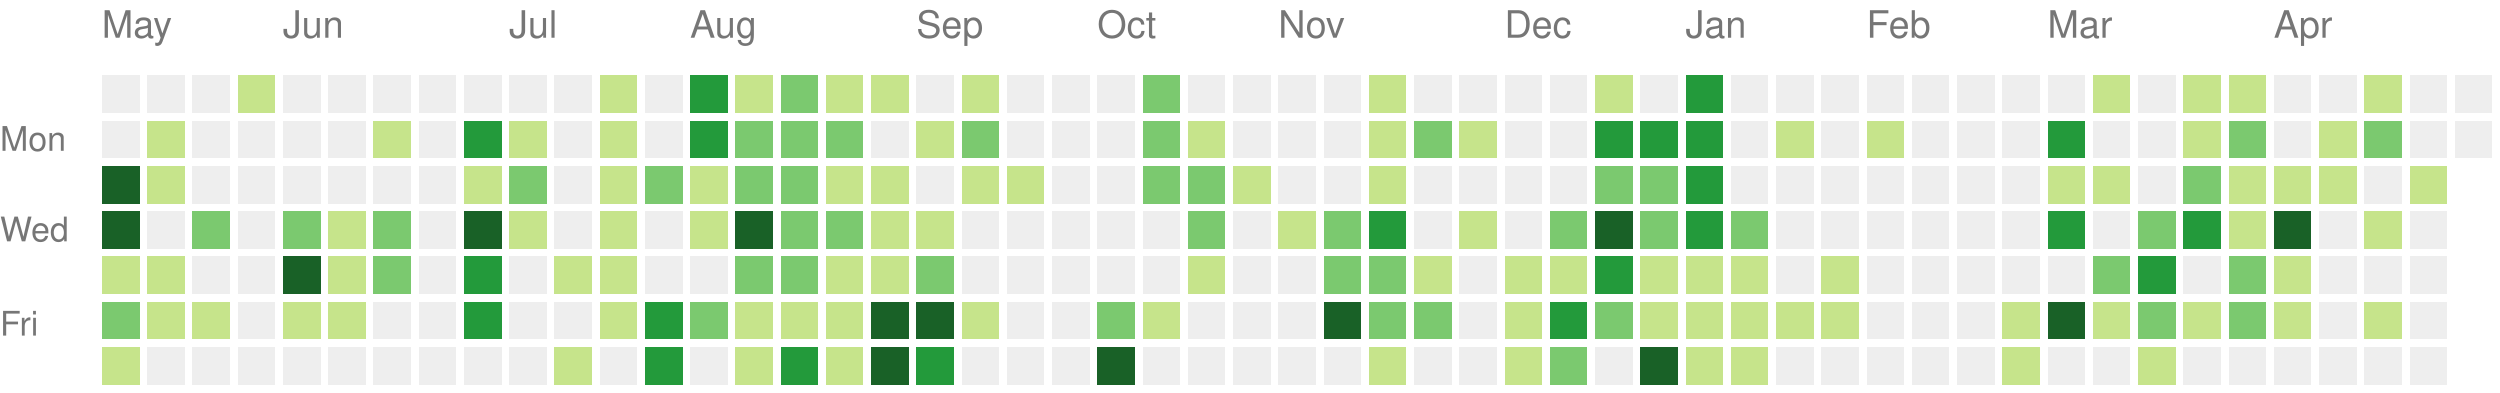
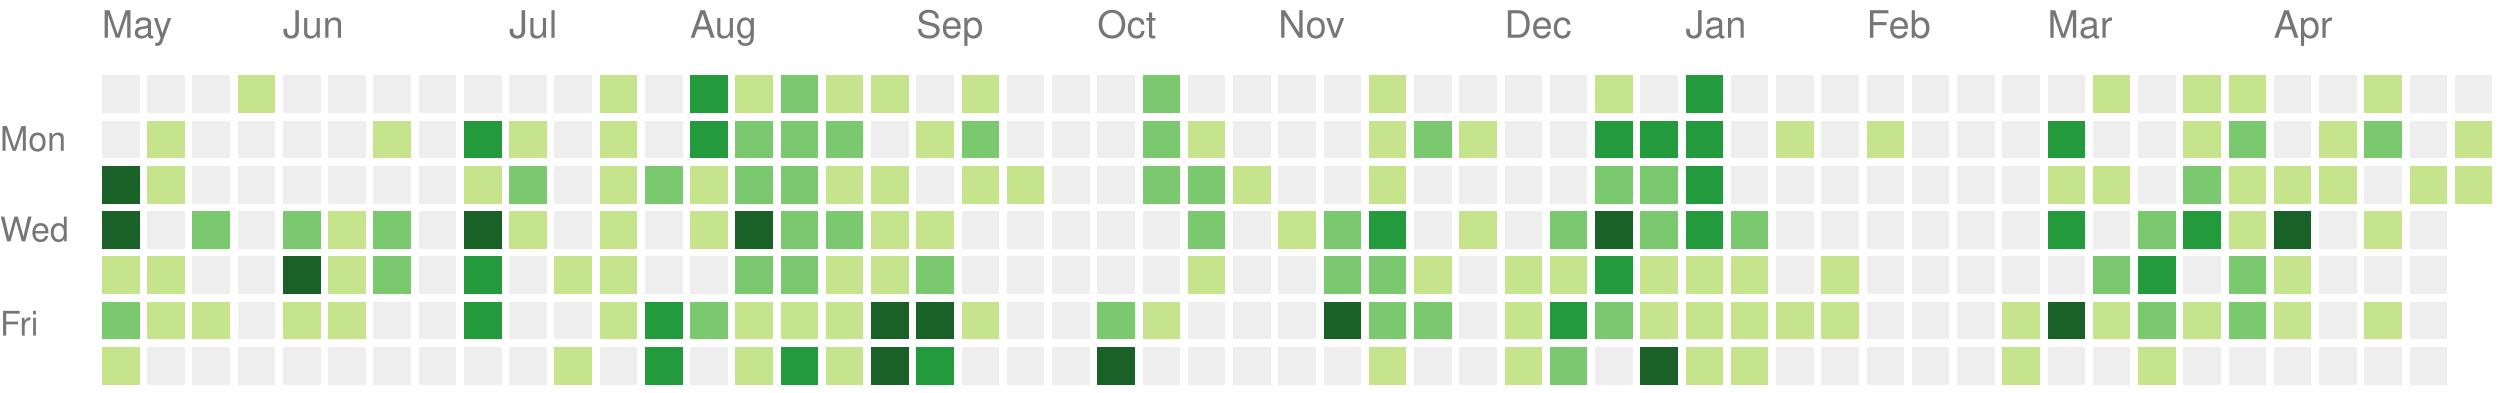
<svg xmlns="http://www.w3.org/2000/svg" version="1.1" width="663" height="104">
  <rect style="fill:#eeeeee;shape-rendering:crispedges;" data-score="0" data-date="2025-05-04" x="27" y="20" width="10" height="10" />
  <rect style="fill:#eeeeee;shape-rendering:crispedges;" data-score="0" data-date="2025-05-11" x="39" y="20" width="10" height="10" />
  <rect style="fill:#eeeeee;shape-rendering:crispedges;" data-score="0" data-date="2025-05-18" x="51" y="20" width="10" height="10" />
  <rect style="fill:#c6e48b;shape-rendering:crispedges;" data-score="1" data-date="2025-05-25" x="63" y="20" width="10" height="10" />
  <rect style="fill:#eeeeee;shape-rendering:crispedges;" data-score="0" data-date="2025-06-01" x="75" y="20" width="10" height="10" />
  <rect style="fill:#eeeeee;shape-rendering:crispedges;" data-score="0" data-date="2025-06-08" x="87" y="20" width="10" height="10" />
  <rect style="fill:#eeeeee;shape-rendering:crispedges;" data-score="0" data-date="2025-06-15" x="99" y="20" width="10" height="10" />
  <rect style="fill:#eeeeee;shape-rendering:crispedges;" data-score="0" data-date="2025-06-22" x="111" y="20" width="10" height="10" />
  <rect style="fill:#eeeeee;shape-rendering:crispedges;" data-score="0" data-date="2025-06-29" x="123" y="20" width="10" height="10" />
  <rect style="fill:#eeeeee;shape-rendering:crispedges;" data-score="0" data-date="2025-07-06" x="135" y="20" width="10" height="10" />
  <rect style="fill:#eeeeee;shape-rendering:crispedges;" data-score="0" data-date="2025-07-13" x="147" y="20" width="10" height="10" />
  <rect style="fill:#c6e48b;shape-rendering:crispedges;" data-score="1" data-date="2025-07-20" x="159" y="20" width="10" height="10" />
  <rect style="fill:#eeeeee;shape-rendering:crispedges;" data-score="0" data-date="2025-07-27" x="171" y="20" width="10" height="10" />
  <rect style="fill:#239a3b;shape-rendering:crispedges;" data-score="3" data-date="2025-08-03" x="183" y="20" width="10" height="10" />
  <rect style="fill:#c6e48b;shape-rendering:crispedges;" data-score="1" data-date="2025-08-10" x="195" y="20" width="10" height="10" />
  <rect style="fill:#7bc96f;shape-rendering:crispedges;" data-score="2" data-date="2025-08-17" x="207" y="20" width="10" height="10" />
  <rect style="fill:#c6e48b;shape-rendering:crispedges;" data-score="1" data-date="2025-08-24" x="219" y="20" width="10" height="10" />
  <rect style="fill:#c6e48b;shape-rendering:crispedges;" data-score="1" data-date="2025-08-31" x="231" y="20" width="10" height="10" />
  <rect style="fill:#eeeeee;shape-rendering:crispedges;" data-score="0" data-date="2025-09-07" x="243" y="20" width="10" height="10" />
  <rect style="fill:#c6e48b;shape-rendering:crispedges;" data-score="1" data-date="2025-09-14" x="255" y="20" width="10" height="10" />
  <rect style="fill:#eeeeee;shape-rendering:crispedges;" data-score="0" data-date="2025-09-21" x="267" y="20" width="10" height="10" />
  <rect style="fill:#eeeeee;shape-rendering:crispedges;" data-score="0" data-date="2025-09-28" x="279" y="20" width="10" height="10" />
  <rect style="fill:#eeeeee;shape-rendering:crispedges;" data-score="0" data-date="2025-10-05" x="291" y="20" width="10" height="10" />
  <rect style="fill:#7bc96f;shape-rendering:crispedges;" data-score="2" data-date="2025-10-12" x="303" y="20" width="10" height="10" />
  <rect style="fill:#eeeeee;shape-rendering:crispedges;" data-score="0" data-date="2025-10-19" x="315" y="20" width="10" height="10" />
  <rect style="fill:#eeeeee;shape-rendering:crispedges;" data-score="0" data-date="2025-10-26" x="327" y="20" width="10" height="10" />
  <rect style="fill:#eeeeee;shape-rendering:crispedges;" data-score="0" data-date="2025-11-02" x="339" y="20" width="10" height="10" />
  <rect style="fill:#eeeeee;shape-rendering:crispedges;" data-score="0" data-date="2025-11-09" x="351" y="20" width="10" height="10" />
  <rect style="fill:#c6e48b;shape-rendering:crispedges;" data-score="1" data-date="2025-11-16" x="363" y="20" width="10" height="10" />
  <rect style="fill:#eeeeee;shape-rendering:crispedges;" data-score="0" data-date="2025-11-23" x="375" y="20" width="10" height="10" />
  <rect style="fill:#eeeeee;shape-rendering:crispedges;" data-score="0" data-date="2025-11-30" x="387" y="20" width="10" height="10" />
  <rect style="fill:#eeeeee;shape-rendering:crispedges;" data-score="0" data-date="2025-12-07" x="399" y="20" width="10" height="10" />
  <rect style="fill:#eeeeee;shape-rendering:crispedges;" data-score="0" data-date="2025-12-14" x="411" y="20" width="10" height="10" />
  <rect style="fill:#c6e48b;shape-rendering:crispedges;" data-score="1" data-date="2025-12-21" x="423" y="20" width="10" height="10" />
  <rect style="fill:#eeeeee;shape-rendering:crispedges;" data-score="0" data-date="2025-12-28" x="435" y="20" width="10" height="10" />
  <rect style="fill:#239a3b;shape-rendering:crispedges;" data-score="3" data-date="2026-01-04" x="447" y="20" width="10" height="10" />
  <rect style="fill:#eeeeee;shape-rendering:crispedges;" data-score="0" data-date="2026-01-11" x="459" y="20" width="10" height="10" />
  <rect style="fill:#eeeeee;shape-rendering:crispedges;" data-score="0" data-date="2026-01-18" x="471" y="20" width="10" height="10" />
  <rect style="fill:#eeeeee;shape-rendering:crispedges;" data-score="0" data-date="2026-01-25" x="483" y="20" width="10" height="10" />
  <rect style="fill:#eeeeee;shape-rendering:crispedges;" data-score="0" data-date="2026-02-01" x="495" y="20" width="10" height="10" />
  <rect style="fill:#eeeeee;shape-rendering:crispedges;" data-score="0" data-date="2026-02-08" x="507" y="20" width="10" height="10" />
  <rect style="fill:#eeeeee;shape-rendering:crispedges;" data-score="0" data-date="2026-02-15" x="519" y="20" width="10" height="10" />
  <rect style="fill:#eeeeee;shape-rendering:crispedges;" data-score="0" data-date="2026-02-22" x="531" y="20" width="10" height="10" />
  <rect style="fill:#eeeeee;shape-rendering:crispedges;" data-score="0" data-date="2026-03-01" x="543" y="20" width="10" height="10" />
  <rect style="fill:#c6e48b;shape-rendering:crispedges;" data-score="1" data-date="2026-03-08" x="555" y="20" width="10" height="10" />
  <rect style="fill:#eeeeee;shape-rendering:crispedges;" data-score="0" data-date="2026-03-15" x="567" y="20" width="10" height="10" />
  <rect style="fill:#c6e48b;shape-rendering:crispedges;" data-score="1" data-date="2026-03-22" x="579" y="20" width="10" height="10" />
  <rect style="fill:#c6e48b;shape-rendering:crispedges;" data-score="1" data-date="2026-03-29" x="591" y="20" width="10" height="10" />
  <rect style="fill:#eeeeee;shape-rendering:crispedges;" data-score="0" data-date="2026-04-05" x="603" y="20" width="10" height="10" />
  <rect style="fill:#eeeeee;shape-rendering:crispedges;" data-score="0" data-date="2026-04-12" x="615" y="20" width="10" height="10" />
  <rect style="fill:#c6e48b;shape-rendering:crispedges;" data-score="1" data-date="2026-04-19" x="627" y="20" width="10" height="10" />
  <rect style="fill:#eeeeee;shape-rendering:crispedges;" data-score="0" data-date="2026-04-26" x="639" y="20" width="10" height="10" />
  <rect style="fill:#eeeeee;shape-rendering:crispedges;" data-score="0" data-date="2026-05-03" x="651" y="20" width="10" height="10" />
  <rect style="fill:#eeeeee;shape-rendering:crispedges;" data-score="0" data-date="2025-05-05" x="27" y="32" width="10" height="10" />
  <rect style="fill:#c6e48b;shape-rendering:crispedges;" data-score="1" data-date="2025-05-12" x="39" y="32" width="10" height="10" />
  <rect style="fill:#eeeeee;shape-rendering:crispedges;" data-score="0" data-date="2025-05-19" x="51" y="32" width="10" height="10" />
  <rect style="fill:#eeeeee;shape-rendering:crispedges;" data-score="0" data-date="2025-05-26" x="63" y="32" width="10" height="10" />
  <rect style="fill:#eeeeee;shape-rendering:crispedges;" data-score="0" data-date="2025-06-02" x="75" y="32" width="10" height="10" />
  <rect style="fill:#eeeeee;shape-rendering:crispedges;" data-score="0" data-date="2025-06-09" x="87" y="32" width="10" height="10" />
  <rect style="fill:#c6e48b;shape-rendering:crispedges;" data-score="1" data-date="2025-06-16" x="99" y="32" width="10" height="10" />
  <rect style="fill:#eeeeee;shape-rendering:crispedges;" data-score="0" data-date="2025-06-23" x="111" y="32" width="10" height="10" />
  <rect style="fill:#239a3b;shape-rendering:crispedges;" data-score="3" data-date="2025-06-30" x="123" y="32" width="10" height="10" />
  <rect style="fill:#c6e48b;shape-rendering:crispedges;" data-score="1" data-date="2025-07-07" x="135" y="32" width="10" height="10" />
  <rect style="fill:#eeeeee;shape-rendering:crispedges;" data-score="0" data-date="2025-07-14" x="147" y="32" width="10" height="10" />
  <rect style="fill:#c6e48b;shape-rendering:crispedges;" data-score="1" data-date="2025-07-21" x="159" y="32" width="10" height="10" />
  <rect style="fill:#eeeeee;shape-rendering:crispedges;" data-score="0" data-date="2025-07-28" x="171" y="32" width="10" height="10" />
  <rect style="fill:#239a3b;shape-rendering:crispedges;" data-score="3" data-date="2025-08-04" x="183" y="32" width="10" height="10" />
  <rect style="fill:#7bc96f;shape-rendering:crispedges;" data-score="2" data-date="2025-08-11" x="195" y="32" width="10" height="10" />
  <rect style="fill:#7bc96f;shape-rendering:crispedges;" data-score="2" data-date="2025-08-18" x="207" y="32" width="10" height="10" />
  <rect style="fill:#7bc96f;shape-rendering:crispedges;" data-score="2" data-date="2025-08-25" x="219" y="32" width="10" height="10" />
  <rect style="fill:#eeeeee;shape-rendering:crispedges;" data-score="0" data-date="2025-09-01" x="231" y="32" width="10" height="10" />
  <rect style="fill:#c6e48b;shape-rendering:crispedges;" data-score="1" data-date="2025-09-08" x="243" y="32" width="10" height="10" />
  <rect style="fill:#7bc96f;shape-rendering:crispedges;" data-score="2" data-date="2025-09-15" x="255" y="32" width="10" height="10" />
  <rect style="fill:#eeeeee;shape-rendering:crispedges;" data-score="0" data-date="2025-09-22" x="267" y="32" width="10" height="10" />
  <rect style="fill:#eeeeee;shape-rendering:crispedges;" data-score="0" data-date="2025-09-29" x="279" y="32" width="10" height="10" />
  <rect style="fill:#eeeeee;shape-rendering:crispedges;" data-score="0" data-date="2025-10-06" x="291" y="32" width="10" height="10" />
  <rect style="fill:#7bc96f;shape-rendering:crispedges;" data-score="2" data-date="2025-10-13" x="303" y="32" width="10" height="10" />
  <rect style="fill:#c6e48b;shape-rendering:crispedges;" data-score="1" data-date="2025-10-20" x="315" y="32" width="10" height="10" />
  <rect style="fill:#eeeeee;shape-rendering:crispedges;" data-score="0" data-date="2025-10-27" x="327" y="32" width="10" height="10" />
  <rect style="fill:#eeeeee;shape-rendering:crispedges;" data-score="0" data-date="2025-11-03" x="339" y="32" width="10" height="10" />
  <rect style="fill:#eeeeee;shape-rendering:crispedges;" data-score="0" data-date="2025-11-10" x="351" y="32" width="10" height="10" />
  <rect style="fill:#c6e48b;shape-rendering:crispedges;" data-score="1" data-date="2025-11-17" x="363" y="32" width="10" height="10" />
  <rect style="fill:#7bc96f;shape-rendering:crispedges;" data-score="2" data-date="2025-11-24" x="375" y="32" width="10" height="10" />
  <rect style="fill:#c6e48b;shape-rendering:crispedges;" data-score="1" data-date="2025-12-01" x="387" y="32" width="10" height="10" />
  <rect style="fill:#eeeeee;shape-rendering:crispedges;" data-score="0" data-date="2025-12-08" x="399" y="32" width="10" height="10" />
  <rect style="fill:#eeeeee;shape-rendering:crispedges;" data-score="0" data-date="2025-12-15" x="411" y="32" width="10" height="10" />
  <rect style="fill:#239a3b;shape-rendering:crispedges;" data-score="3" data-date="2025-12-22" x="423" y="32" width="10" height="10" />
  <rect style="fill:#239a3b;shape-rendering:crispedges;" data-score="3" data-date="2025-12-29" x="435" y="32" width="10" height="10" />
  <rect style="fill:#239a3b;shape-rendering:crispedges;" data-score="3" data-date="2026-01-05" x="447" y="32" width="10" height="10" />
  <rect style="fill:#eeeeee;shape-rendering:crispedges;" data-score="0" data-date="2026-01-12" x="459" y="32" width="10" height="10" />
  <rect style="fill:#c6e48b;shape-rendering:crispedges;" data-score="1" data-date="2026-01-19" x="471" y="32" width="10" height="10" />
  <rect style="fill:#eeeeee;shape-rendering:crispedges;" data-score="0" data-date="2026-01-26" x="483" y="32" width="10" height="10" />
  <rect style="fill:#c6e48b;shape-rendering:crispedges;" data-score="1" data-date="2026-02-02" x="495" y="32" width="10" height="10" />
  <rect style="fill:#eeeeee;shape-rendering:crispedges;" data-score="0" data-date="2026-02-09" x="507" y="32" width="10" height="10" />
  <rect style="fill:#eeeeee;shape-rendering:crispedges;" data-score="0" data-date="2026-02-16" x="519" y="32" width="10" height="10" />
  <rect style="fill:#eeeeee;shape-rendering:crispedges;" data-score="0" data-date="2026-02-23" x="531" y="32" width="10" height="10" />
  <rect style="fill:#239a3b;shape-rendering:crispedges;" data-score="3" data-date="2026-03-02" x="543" y="32" width="10" height="10" />
  <rect style="fill:#eeeeee;shape-rendering:crispedges;" data-score="0" data-date="2026-03-09" x="555" y="32" width="10" height="10" />
  <rect style="fill:#eeeeee;shape-rendering:crispedges;" data-score="0" data-date="2026-03-16" x="567" y="32" width="10" height="10" />
  <rect style="fill:#c6e48b;shape-rendering:crispedges;" data-score="1" data-date="2026-03-23" x="579" y="32" width="10" height="10" />
  <rect style="fill:#7bc96f;shape-rendering:crispedges;" data-score="2" data-date="2026-03-30" x="591" y="32" width="10" height="10" />
  <rect style="fill:#eeeeee;shape-rendering:crispedges;" data-score="0" data-date="2026-04-06" x="603" y="32" width="10" height="10" />
  <rect style="fill:#c6e48b;shape-rendering:crispedges;" data-score="1" data-date="2026-04-13" x="615" y="32" width="10" height="10" />
  <rect style="fill:#7bc96f;shape-rendering:crispedges;" data-score="2" data-date="2026-04-20" x="627" y="32" width="10" height="10" />
  <rect style="fill:#eeeeee;shape-rendering:crispedges;" data-score="0" data-date="2026-04-27" x="639" y="32" width="10" height="10" />
-   <rect style="fill:#eeeeee;shape-rendering:crispedges;" data-score="0" data-date="2026-05-04" x="651" y="32" width="10" height="10" />
+   <rect style="fill:#c6e48b;shape-rendering:crispedges;" data-score="1" data-date="2026-05-04" x="651" y="32" width="10" height="10" />
  <rect style="fill:#196127;shape-rendering:crispedges;" data-score="4" data-date="2025-05-06" x="27" y="44" width="10" height="10" />
  <rect style="fill:#c6e48b;shape-rendering:crispedges;" data-score="1" data-date="2025-05-13" x="39" y="44" width="10" height="10" />
  <rect style="fill:#eeeeee;shape-rendering:crispedges;" data-score="0" data-date="2025-05-20" x="51" y="44" width="10" height="10" />
  <rect style="fill:#eeeeee;shape-rendering:crispedges;" data-score="0" data-date="2025-05-27" x="63" y="44" width="10" height="10" />
  <rect style="fill:#eeeeee;shape-rendering:crispedges;" data-score="0" data-date="2025-06-03" x="75" y="44" width="10" height="10" />
  <rect style="fill:#eeeeee;shape-rendering:crispedges;" data-score="0" data-date="2025-06-10" x="87" y="44" width="10" height="10" />
  <rect style="fill:#eeeeee;shape-rendering:crispedges;" data-score="0" data-date="2025-06-17" x="99" y="44" width="10" height="10" />
  <rect style="fill:#eeeeee;shape-rendering:crispedges;" data-score="0" data-date="2025-06-24" x="111" y="44" width="10" height="10" />
  <rect style="fill:#c6e48b;shape-rendering:crispedges;" data-score="1" data-date="2025-07-01" x="123" y="44" width="10" height="10" />
  <rect style="fill:#7bc96f;shape-rendering:crispedges;" data-score="2" data-date="2025-07-08" x="135" y="44" width="10" height="10" />
  <rect style="fill:#eeeeee;shape-rendering:crispedges;" data-score="0" data-date="2025-07-15" x="147" y="44" width="10" height="10" />
  <rect style="fill:#c6e48b;shape-rendering:crispedges;" data-score="1" data-date="2025-07-22" x="159" y="44" width="10" height="10" />
  <rect style="fill:#7bc96f;shape-rendering:crispedges;" data-score="2" data-date="2025-07-29" x="171" y="44" width="10" height="10" />
  <rect style="fill:#c6e48b;shape-rendering:crispedges;" data-score="1" data-date="2025-08-05" x="183" y="44" width="10" height="10" />
  <rect style="fill:#7bc96f;shape-rendering:crispedges;" data-score="2" data-date="2025-08-12" x="195" y="44" width="10" height="10" />
  <rect style="fill:#7bc96f;shape-rendering:crispedges;" data-score="2" data-date="2025-08-19" x="207" y="44" width="10" height="10" />
  <rect style="fill:#c6e48b;shape-rendering:crispedges;" data-score="1" data-date="2025-08-26" x="219" y="44" width="10" height="10" />
  <rect style="fill:#c6e48b;shape-rendering:crispedges;" data-score="1" data-date="2025-09-02" x="231" y="44" width="10" height="10" />
  <rect style="fill:#eeeeee;shape-rendering:crispedges;" data-score="0" data-date="2025-09-09" x="243" y="44" width="10" height="10" />
  <rect style="fill:#c6e48b;shape-rendering:crispedges;" data-score="1" data-date="2025-09-16" x="255" y="44" width="10" height="10" />
  <rect style="fill:#c6e48b;shape-rendering:crispedges;" data-score="1" data-date="2025-09-23" x="267" y="44" width="10" height="10" />
  <rect style="fill:#eeeeee;shape-rendering:crispedges;" data-score="0" data-date="2025-09-30" x="279" y="44" width="10" height="10" />
  <rect style="fill:#eeeeee;shape-rendering:crispedges;" data-score="0" data-date="2025-10-07" x="291" y="44" width="10" height="10" />
  <rect style="fill:#7bc96f;shape-rendering:crispedges;" data-score="2" data-date="2025-10-14" x="303" y="44" width="10" height="10" />
  <rect style="fill:#7bc96f;shape-rendering:crispedges;" data-score="2" data-date="2025-10-21" x="315" y="44" width="10" height="10" />
  <rect style="fill:#c6e48b;shape-rendering:crispedges;" data-score="1" data-date="2025-10-28" x="327" y="44" width="10" height="10" />
  <rect style="fill:#eeeeee;shape-rendering:crispedges;" data-score="0" data-date="2025-11-04" x="339" y="44" width="10" height="10" />
  <rect style="fill:#eeeeee;shape-rendering:crispedges;" data-score="0" data-date="2025-11-11" x="351" y="44" width="10" height="10" />
  <rect style="fill:#c6e48b;shape-rendering:crispedges;" data-score="1" data-date="2025-11-18" x="363" y="44" width="10" height="10" />
  <rect style="fill:#eeeeee;shape-rendering:crispedges;" data-score="0" data-date="2025-11-25" x="375" y="44" width="10" height="10" />
  <rect style="fill:#eeeeee;shape-rendering:crispedges;" data-score="0" data-date="2025-12-02" x="387" y="44" width="10" height="10" />
  <rect style="fill:#eeeeee;shape-rendering:crispedges;" data-score="0" data-date="2025-12-09" x="399" y="44" width="10" height="10" />
  <rect style="fill:#eeeeee;shape-rendering:crispedges;" data-score="0" data-date="2025-12-16" x="411" y="44" width="10" height="10" />
  <rect style="fill:#7bc96f;shape-rendering:crispedges;" data-score="2" data-date="2025-12-23" x="423" y="44" width="10" height="10" />
  <rect style="fill:#7bc96f;shape-rendering:crispedges;" data-score="2" data-date="2025-12-30" x="435" y="44" width="10" height="10" />
  <rect style="fill:#239a3b;shape-rendering:crispedges;" data-score="3" data-date="2026-01-06" x="447" y="44" width="10" height="10" />
  <rect style="fill:#eeeeee;shape-rendering:crispedges;" data-score="0" data-date="2026-01-13" x="459" y="44" width="10" height="10" />
  <rect style="fill:#eeeeee;shape-rendering:crispedges;" data-score="0" data-date="2026-01-20" x="471" y="44" width="10" height="10" />
  <rect style="fill:#eeeeee;shape-rendering:crispedges;" data-score="0" data-date="2026-01-27" x="483" y="44" width="10" height="10" />
  <rect style="fill:#eeeeee;shape-rendering:crispedges;" data-score="0" data-date="2026-02-03" x="495" y="44" width="10" height="10" />
  <rect style="fill:#eeeeee;shape-rendering:crispedges;" data-score="0" data-date="2026-02-10" x="507" y="44" width="10" height="10" />
  <rect style="fill:#eeeeee;shape-rendering:crispedges;" data-score="0" data-date="2026-02-17" x="519" y="44" width="10" height="10" />
  <rect style="fill:#eeeeee;shape-rendering:crispedges;" data-score="0" data-date="2026-02-24" x="531" y="44" width="10" height="10" />
  <rect style="fill:#c6e48b;shape-rendering:crispedges;" data-score="1" data-date="2026-03-03" x="543" y="44" width="10" height="10" />
  <rect style="fill:#c6e48b;shape-rendering:crispedges;" data-score="1" data-date="2026-03-10" x="555" y="44" width="10" height="10" />
  <rect style="fill:#eeeeee;shape-rendering:crispedges;" data-score="0" data-date="2026-03-17" x="567" y="44" width="10" height="10" />
  <rect style="fill:#7bc96f;shape-rendering:crispedges;" data-score="2" data-date="2026-03-24" x="579" y="44" width="10" height="10" />
  <rect style="fill:#c6e48b;shape-rendering:crispedges;" data-score="1" data-date="2026-03-31" x="591" y="44" width="10" height="10" />
  <rect style="fill:#c6e48b;shape-rendering:crispedges;" data-score="1" data-date="2026-04-07" x="603" y="44" width="10" height="10" />
  <rect style="fill:#c6e48b;shape-rendering:crispedges;" data-score="1" data-date="2026-04-14" x="615" y="44" width="10" height="10" />
  <rect style="fill:#eeeeee;shape-rendering:crispedges;" data-score="0" data-date="2026-04-21" x="627" y="44" width="10" height="10" />
  <rect style="fill:#c6e48b;shape-rendering:crispedges;" data-score="1" data-date="2026-04-28" x="639" y="44" width="10" height="10" />
+   <rect style="fill:#c6e48b;shape-rendering:crispedges;" data-score="1" data-date="2026-05-05" x="651" y="44" width="10" height="10" />
  <rect style="fill:#196127;shape-rendering:crispedges;" data-score="4" data-date="2025-05-07" x="27" y="56" width="10" height="10" />
  <rect style="fill:#eeeeee;shape-rendering:crispedges;" data-score="0" data-date="2025-05-14" x="39" y="56" width="10" height="10" />
  <rect style="fill:#7bc96f;shape-rendering:crispedges;" data-score="2" data-date="2025-05-21" x="51" y="56" width="10" height="10" />
  <rect style="fill:#eeeeee;shape-rendering:crispedges;" data-score="0" data-date="2025-05-28" x="63" y="56" width="10" height="10" />
  <rect style="fill:#7bc96f;shape-rendering:crispedges;" data-score="2" data-date="2025-06-04" x="75" y="56" width="10" height="10" />
  <rect style="fill:#c6e48b;shape-rendering:crispedges;" data-score="1" data-date="2025-06-11" x="87" y="56" width="10" height="10" />
  <rect style="fill:#7bc96f;shape-rendering:crispedges;" data-score="2" data-date="2025-06-18" x="99" y="56" width="10" height="10" />
  <rect style="fill:#eeeeee;shape-rendering:crispedges;" data-score="0" data-date="2025-06-25" x="111" y="56" width="10" height="10" />
  <rect style="fill:#196127;shape-rendering:crispedges;" data-score="4" data-date="2025-07-02" x="123" y="56" width="10" height="10" />
  <rect style="fill:#c6e48b;shape-rendering:crispedges;" data-score="1" data-date="2025-07-09" x="135" y="56" width="10" height="10" />
  <rect style="fill:#eeeeee;shape-rendering:crispedges;" data-score="0" data-date="2025-07-16" x="147" y="56" width="10" height="10" />
  <rect style="fill:#c6e48b;shape-rendering:crispedges;" data-score="1" data-date="2025-07-23" x="159" y="56" width="10" height="10" />
  <rect style="fill:#eeeeee;shape-rendering:crispedges;" data-score="0" data-date="2025-07-30" x="171" y="56" width="10" height="10" />
  <rect style="fill:#c6e48b;shape-rendering:crispedges;" data-score="1" data-date="2025-08-06" x="183" y="56" width="10" height="10" />
  <rect style="fill:#196127;shape-rendering:crispedges;" data-score="4" data-date="2025-08-13" x="195" y="56" width="10" height="10" />
  <rect style="fill:#7bc96f;shape-rendering:crispedges;" data-score="2" data-date="2025-08-20" x="207" y="56" width="10" height="10" />
  <rect style="fill:#7bc96f;shape-rendering:crispedges;" data-score="2" data-date="2025-08-27" x="219" y="56" width="10" height="10" />
  <rect style="fill:#c6e48b;shape-rendering:crispedges;" data-score="1" data-date="2025-09-03" x="231" y="56" width="10" height="10" />
  <rect style="fill:#c6e48b;shape-rendering:crispedges;" data-score="1" data-date="2025-09-10" x="243" y="56" width="10" height="10" />
  <rect style="fill:#eeeeee;shape-rendering:crispedges;" data-score="0" data-date="2025-09-17" x="255" y="56" width="10" height="10" />
  <rect style="fill:#eeeeee;shape-rendering:crispedges;" data-score="0" data-date="2025-09-24" x="267" y="56" width="10" height="10" />
  <rect style="fill:#eeeeee;shape-rendering:crispedges;" data-score="0" data-date="2025-10-01" x="279" y="56" width="10" height="10" />
  <rect style="fill:#eeeeee;shape-rendering:crispedges;" data-score="0" data-date="2025-10-08" x="291" y="56" width="10" height="10" />
  <rect style="fill:#eeeeee;shape-rendering:crispedges;" data-score="0" data-date="2025-10-15" x="303" y="56" width="10" height="10" />
  <rect style="fill:#7bc96f;shape-rendering:crispedges;" data-score="2" data-date="2025-10-22" x="315" y="56" width="10" height="10" />
  <rect style="fill:#eeeeee;shape-rendering:crispedges;" data-score="0" data-date="2025-10-29" x="327" y="56" width="10" height="10" />
  <rect style="fill:#c6e48b;shape-rendering:crispedges;" data-score="1" data-date="2025-11-05" x="339" y="56" width="10" height="10" />
  <rect style="fill:#7bc96f;shape-rendering:crispedges;" data-score="2" data-date="2025-11-12" x="351" y="56" width="10" height="10" />
  <rect style="fill:#239a3b;shape-rendering:crispedges;" data-score="3" data-date="2025-11-19" x="363" y="56" width="10" height="10" />
  <rect style="fill:#eeeeee;shape-rendering:crispedges;" data-score="0" data-date="2025-11-26" x="375" y="56" width="10" height="10" />
  <rect style="fill:#c6e48b;shape-rendering:crispedges;" data-score="1" data-date="2025-12-03" x="387" y="56" width="10" height="10" />
  <rect style="fill:#eeeeee;shape-rendering:crispedges;" data-score="0" data-date="2025-12-10" x="399" y="56" width="10" height="10" />
  <rect style="fill:#7bc96f;shape-rendering:crispedges;" data-score="2" data-date="2025-12-17" x="411" y="56" width="10" height="10" />
  <rect style="fill:#196127;shape-rendering:crispedges;" data-score="4" data-date="2025-12-24" x="423" y="56" width="10" height="10" />
  <rect style="fill:#7bc96f;shape-rendering:crispedges;" data-score="2" data-date="2025-12-31" x="435" y="56" width="10" height="10" />
  <rect style="fill:#239a3b;shape-rendering:crispedges;" data-score="3" data-date="2026-01-07" x="447" y="56" width="10" height="10" />
  <rect style="fill:#7bc96f;shape-rendering:crispedges;" data-score="2" data-date="2026-01-14" x="459" y="56" width="10" height="10" />
  <rect style="fill:#eeeeee;shape-rendering:crispedges;" data-score="0" data-date="2026-01-21" x="471" y="56" width="10" height="10" />
  <rect style="fill:#eeeeee;shape-rendering:crispedges;" data-score="0" data-date="2026-01-28" x="483" y="56" width="10" height="10" />
  <rect style="fill:#eeeeee;shape-rendering:crispedges;" data-score="0" data-date="2026-02-04" x="495" y="56" width="10" height="10" />
  <rect style="fill:#eeeeee;shape-rendering:crispedges;" data-score="0" data-date="2026-02-11" x="507" y="56" width="10" height="10" />
  <rect style="fill:#eeeeee;shape-rendering:crispedges;" data-score="0" data-date="2026-02-18" x="519" y="56" width="10" height="10" />
  <rect style="fill:#eeeeee;shape-rendering:crispedges;" data-score="0" data-date="2026-02-25" x="531" y="56" width="10" height="10" />
  <rect style="fill:#239a3b;shape-rendering:crispedges;" data-score="3" data-date="2026-03-04" x="543" y="56" width="10" height="10" />
  <rect style="fill:#eeeeee;shape-rendering:crispedges;" data-score="0" data-date="2026-03-11" x="555" y="56" width="10" height="10" />
  <rect style="fill:#7bc96f;shape-rendering:crispedges;" data-score="2" data-date="2026-03-18" x="567" y="56" width="10" height="10" />
  <rect style="fill:#239a3b;shape-rendering:crispedges;" data-score="3" data-date="2026-03-25" x="579" y="56" width="10" height="10" />
  <rect style="fill:#c6e48b;shape-rendering:crispedges;" data-score="1" data-date="2026-04-01" x="591" y="56" width="10" height="10" />
  <rect style="fill:#196127;shape-rendering:crispedges;" data-score="4" data-date="2026-04-08" x="603" y="56" width="10" height="10" />
  <rect style="fill:#eeeeee;shape-rendering:crispedges;" data-score="0" data-date="2026-04-15" x="615" y="56" width="10" height="10" />
  <rect style="fill:#c6e48b;shape-rendering:crispedges;" data-score="1" data-date="2026-04-22" x="627" y="56" width="10" height="10" />
  <rect style="fill:#eeeeee;shape-rendering:crispedges;" data-score="0" data-date="2026-04-29" x="639" y="56" width="10" height="10" />
  <rect style="fill:#c6e48b;shape-rendering:crispedges;" data-score="1" data-date="2025-05-08" x="27" y="68" width="10" height="10" />
  <rect style="fill:#c6e48b;shape-rendering:crispedges;" data-score="1" data-date="2025-05-15" x="39" y="68" width="10" height="10" />
  <rect style="fill:#eeeeee;shape-rendering:crispedges;" data-score="0" data-date="2025-05-22" x="51" y="68" width="10" height="10" />
  <rect style="fill:#eeeeee;shape-rendering:crispedges;" data-score="0" data-date="2025-05-29" x="63" y="68" width="10" height="10" />
  <rect style="fill:#196127;shape-rendering:crispedges;" data-score="4" data-date="2025-06-05" x="75" y="68" width="10" height="10" />
  <rect style="fill:#c6e48b;shape-rendering:crispedges;" data-score="1" data-date="2025-06-12" x="87" y="68" width="10" height="10" />
  <rect style="fill:#7bc96f;shape-rendering:crispedges;" data-score="2" data-date="2025-06-19" x="99" y="68" width="10" height="10" />
  <rect style="fill:#eeeeee;shape-rendering:crispedges;" data-score="0" data-date="2025-06-26" x="111" y="68" width="10" height="10" />
  <rect style="fill:#239a3b;shape-rendering:crispedges;" data-score="3" data-date="2025-07-03" x="123" y="68" width="10" height="10" />
  <rect style="fill:#eeeeee;shape-rendering:crispedges;" data-score="0" data-date="2025-07-10" x="135" y="68" width="10" height="10" />
  <rect style="fill:#c6e48b;shape-rendering:crispedges;" data-score="1" data-date="2025-07-17" x="147" y="68" width="10" height="10" />
  <rect style="fill:#c6e48b;shape-rendering:crispedges;" data-score="1" data-date="2025-07-24" x="159" y="68" width="10" height="10" />
  <rect style="fill:#eeeeee;shape-rendering:crispedges;" data-score="0" data-date="2025-07-31" x="171" y="68" width="10" height="10" />
  <rect style="fill:#eeeeee;shape-rendering:crispedges;" data-score="0" data-date="2025-08-07" x="183" y="68" width="10" height="10" />
  <rect style="fill:#7bc96f;shape-rendering:crispedges;" data-score="2" data-date="2025-08-14" x="195" y="68" width="10" height="10" />
  <rect style="fill:#7bc96f;shape-rendering:crispedges;" data-score="2" data-date="2025-08-21" x="207" y="68" width="10" height="10" />
  <rect style="fill:#c6e48b;shape-rendering:crispedges;" data-score="1" data-date="2025-08-28" x="219" y="68" width="10" height="10" />
  <rect style="fill:#c6e48b;shape-rendering:crispedges;" data-score="1" data-date="2025-09-04" x="231" y="68" width="10" height="10" />
  <rect style="fill:#7bc96f;shape-rendering:crispedges;" data-score="2" data-date="2025-09-11" x="243" y="68" width="10" height="10" />
  <rect style="fill:#eeeeee;shape-rendering:crispedges;" data-score="0" data-date="2025-09-18" x="255" y="68" width="10" height="10" />
  <rect style="fill:#eeeeee;shape-rendering:crispedges;" data-score="0" data-date="2025-09-25" x="267" y="68" width="10" height="10" />
  <rect style="fill:#eeeeee;shape-rendering:crispedges;" data-score="0" data-date="2025-10-02" x="279" y="68" width="10" height="10" />
  <rect style="fill:#eeeeee;shape-rendering:crispedges;" data-score="0" data-date="2025-10-09" x="291" y="68" width="10" height="10" />
  <rect style="fill:#eeeeee;shape-rendering:crispedges;" data-score="0" data-date="2025-10-16" x="303" y="68" width="10" height="10" />
  <rect style="fill:#c6e48b;shape-rendering:crispedges;" data-score="1" data-date="2025-10-23" x="315" y="68" width="10" height="10" />
  <rect style="fill:#eeeeee;shape-rendering:crispedges;" data-score="0" data-date="2025-10-30" x="327" y="68" width="10" height="10" />
  <rect style="fill:#eeeeee;shape-rendering:crispedges;" data-score="0" data-date="2025-11-06" x="339" y="68" width="10" height="10" />
  <rect style="fill:#7bc96f;shape-rendering:crispedges;" data-score="2" data-date="2025-11-13" x="351" y="68" width="10" height="10" />
  <rect style="fill:#7bc96f;shape-rendering:crispedges;" data-score="2" data-date="2025-11-20" x="363" y="68" width="10" height="10" />
  <rect style="fill:#c6e48b;shape-rendering:crispedges;" data-score="1" data-date="2025-11-27" x="375" y="68" width="10" height="10" />
  <rect style="fill:#eeeeee;shape-rendering:crispedges;" data-score="0" data-date="2025-12-04" x="387" y="68" width="10" height="10" />
  <rect style="fill:#c6e48b;shape-rendering:crispedges;" data-score="1" data-date="2025-12-11" x="399" y="68" width="10" height="10" />
  <rect style="fill:#c6e48b;shape-rendering:crispedges;" data-score="1" data-date="2025-12-18" x="411" y="68" width="10" height="10" />
  <rect style="fill:#239a3b;shape-rendering:crispedges;" data-score="3" data-date="2025-12-25" x="423" y="68" width="10" height="10" />
  <rect style="fill:#c6e48b;shape-rendering:crispedges;" data-score="1" data-date="2026-01-01" x="435" y="68" width="10" height="10" />
  <rect style="fill:#c6e48b;shape-rendering:crispedges;" data-score="1" data-date="2026-01-08" x="447" y="68" width="10" height="10" />
  <rect style="fill:#c6e48b;shape-rendering:crispedges;" data-score="1" data-date="2026-01-15" x="459" y="68" width="10" height="10" />
  <rect style="fill:#eeeeee;shape-rendering:crispedges;" data-score="0" data-date="2026-01-22" x="471" y="68" width="10" height="10" />
  <rect style="fill:#c6e48b;shape-rendering:crispedges;" data-score="1" data-date="2026-01-29" x="483" y="68" width="10" height="10" />
  <rect style="fill:#eeeeee;shape-rendering:crispedges;" data-score="0" data-date="2026-02-05" x="495" y="68" width="10" height="10" />
  <rect style="fill:#eeeeee;shape-rendering:crispedges;" data-score="0" data-date="2026-02-12" x="507" y="68" width="10" height="10" />
  <rect style="fill:#eeeeee;shape-rendering:crispedges;" data-score="0" data-date="2026-02-19" x="519" y="68" width="10" height="10" />
  <rect style="fill:#eeeeee;shape-rendering:crispedges;" data-score="0" data-date="2026-02-26" x="531" y="68" width="10" height="10" />
  <rect style="fill:#eeeeee;shape-rendering:crispedges;" data-score="0" data-date="2026-03-05" x="543" y="68" width="10" height="10" />
  <rect style="fill:#7bc96f;shape-rendering:crispedges;" data-score="2" data-date="2026-03-12" x="555" y="68" width="10" height="10" />
  <rect style="fill:#239a3b;shape-rendering:crispedges;" data-score="3" data-date="2026-03-19" x="567" y="68" width="10" height="10" />
  <rect style="fill:#eeeeee;shape-rendering:crispedges;" data-score="0" data-date="2026-03-26" x="579" y="68" width="10" height="10" />
  <rect style="fill:#7bc96f;shape-rendering:crispedges;" data-score="2" data-date="2026-04-02" x="591" y="68" width="10" height="10" />
  <rect style="fill:#c6e48b;shape-rendering:crispedges;" data-score="1" data-date="2026-04-09" x="603" y="68" width="10" height="10" />
  <rect style="fill:#eeeeee;shape-rendering:crispedges;" data-score="0" data-date="2026-04-16" x="615" y="68" width="10" height="10" />
  <rect style="fill:#eeeeee;shape-rendering:crispedges;" data-score="0" data-date="2026-04-23" x="627" y="68" width="10" height="10" />
  <rect style="fill:#eeeeee;shape-rendering:crispedges;" data-score="0" data-date="2026-04-30" x="639" y="68" width="10" height="10" />
  <rect style="fill:#7bc96f;shape-rendering:crispedges;" data-score="2" data-date="2025-05-09" x="27" y="80" width="10" height="10" />
  <rect style="fill:#c6e48b;shape-rendering:crispedges;" data-score="1" data-date="2025-05-16" x="39" y="80" width="10" height="10" />
  <rect style="fill:#c6e48b;shape-rendering:crispedges;" data-score="1" data-date="2025-05-23" x="51" y="80" width="10" height="10" />
  <rect style="fill:#eeeeee;shape-rendering:crispedges;" data-score="0" data-date="2025-05-30" x="63" y="80" width="10" height="10" />
  <rect style="fill:#c6e48b;shape-rendering:crispedges;" data-score="1" data-date="2025-06-06" x="75" y="80" width="10" height="10" />
  <rect style="fill:#c6e48b;shape-rendering:crispedges;" data-score="1" data-date="2025-06-13" x="87" y="80" width="10" height="10" />
  <rect style="fill:#eeeeee;shape-rendering:crispedges;" data-score="0" data-date="2025-06-20" x="99" y="80" width="10" height="10" />
  <rect style="fill:#eeeeee;shape-rendering:crispedges;" data-score="0" data-date="2025-06-27" x="111" y="80" width="10" height="10" />
  <rect style="fill:#239a3b;shape-rendering:crispedges;" data-score="3" data-date="2025-07-04" x="123" y="80" width="10" height="10" />
  <rect style="fill:#eeeeee;shape-rendering:crispedges;" data-score="0" data-date="2025-07-11" x="135" y="80" width="10" height="10" />
  <rect style="fill:#eeeeee;shape-rendering:crispedges;" data-score="0" data-date="2025-07-18" x="147" y="80" width="10" height="10" />
  <rect style="fill:#c6e48b;shape-rendering:crispedges;" data-score="1" data-date="2025-07-25" x="159" y="80" width="10" height="10" />
  <rect style="fill:#239a3b;shape-rendering:crispedges;" data-score="3" data-date="2025-08-01" x="171" y="80" width="10" height="10" />
  <rect style="fill:#7bc96f;shape-rendering:crispedges;" data-score="2" data-date="2025-08-08" x="183" y="80" width="10" height="10" />
  <rect style="fill:#c6e48b;shape-rendering:crispedges;" data-score="1" data-date="2025-08-15" x="195" y="80" width="10" height="10" />
  <rect style="fill:#c6e48b;shape-rendering:crispedges;" data-score="1" data-date="2025-08-22" x="207" y="80" width="10" height="10" />
  <rect style="fill:#c6e48b;shape-rendering:crispedges;" data-score="1" data-date="2025-08-29" x="219" y="80" width="10" height="10" />
  <rect style="fill:#196127;shape-rendering:crispedges;" data-score="4" data-date="2025-09-05" x="231" y="80" width="10" height="10" />
  <rect style="fill:#196127;shape-rendering:crispedges;" data-score="4" data-date="2025-09-12" x="243" y="80" width="10" height="10" />
  <rect style="fill:#c6e48b;shape-rendering:crispedges;" data-score="1" data-date="2025-09-19" x="255" y="80" width="10" height="10" />
  <rect style="fill:#eeeeee;shape-rendering:crispedges;" data-score="0" data-date="2025-09-26" x="267" y="80" width="10" height="10" />
  <rect style="fill:#eeeeee;shape-rendering:crispedges;" data-score="0" data-date="2025-10-03" x="279" y="80" width="10" height="10" />
  <rect style="fill:#7bc96f;shape-rendering:crispedges;" data-score="2" data-date="2025-10-10" x="291" y="80" width="10" height="10" />
  <rect style="fill:#c6e48b;shape-rendering:crispedges;" data-score="1" data-date="2025-10-17" x="303" y="80" width="10" height="10" />
  <rect style="fill:#eeeeee;shape-rendering:crispedges;" data-score="0" data-date="2025-10-24" x="315" y="80" width="10" height="10" />
  <rect style="fill:#eeeeee;shape-rendering:crispedges;" data-score="0" data-date="2025-10-31" x="327" y="80" width="10" height="10" />
  <rect style="fill:#eeeeee;shape-rendering:crispedges;" data-score="0" data-date="2025-11-07" x="339" y="80" width="10" height="10" />
  <rect style="fill:#196127;shape-rendering:crispedges;" data-score="4" data-date="2025-11-14" x="351" y="80" width="10" height="10" />
  <rect style="fill:#7bc96f;shape-rendering:crispedges;" data-score="2" data-date="2025-11-21" x="363" y="80" width="10" height="10" />
  <rect style="fill:#7bc96f;shape-rendering:crispedges;" data-score="2" data-date="2025-11-28" x="375" y="80" width="10" height="10" />
  <rect style="fill:#eeeeee;shape-rendering:crispedges;" data-score="0" data-date="2025-12-05" x="387" y="80" width="10" height="10" />
  <rect style="fill:#c6e48b;shape-rendering:crispedges;" data-score="1" data-date="2025-12-12" x="399" y="80" width="10" height="10" />
  <rect style="fill:#239a3b;shape-rendering:crispedges;" data-score="3" data-date="2025-12-19" x="411" y="80" width="10" height="10" />
  <rect style="fill:#7bc96f;shape-rendering:crispedges;" data-score="2" data-date="2025-12-26" x="423" y="80" width="10" height="10" />
  <rect style="fill:#c6e48b;shape-rendering:crispedges;" data-score="1" data-date="2026-01-02" x="435" y="80" width="10" height="10" />
  <rect style="fill:#c6e48b;shape-rendering:crispedges;" data-score="1" data-date="2026-01-09" x="447" y="80" width="10" height="10" />
  <rect style="fill:#c6e48b;shape-rendering:crispedges;" data-score="1" data-date="2026-01-16" x="459" y="80" width="10" height="10" />
  <rect style="fill:#c6e48b;shape-rendering:crispedges;" data-score="1" data-date="2026-01-23" x="471" y="80" width="10" height="10" />
  <rect style="fill:#c6e48b;shape-rendering:crispedges;" data-score="1" data-date="2026-01-30" x="483" y="80" width="10" height="10" />
  <rect style="fill:#eeeeee;shape-rendering:crispedges;" data-score="0" data-date="2026-02-06" x="495" y="80" width="10" height="10" />
  <rect style="fill:#eeeeee;shape-rendering:crispedges;" data-score="0" data-date="2026-02-13" x="507" y="80" width="10" height="10" />
  <rect style="fill:#eeeeee;shape-rendering:crispedges;" data-score="0" data-date="2026-02-20" x="519" y="80" width="10" height="10" />
  <rect style="fill:#c6e48b;shape-rendering:crispedges;" data-score="1" data-date="2026-02-27" x="531" y="80" width="10" height="10" />
  <rect style="fill:#196127;shape-rendering:crispedges;" data-score="4" data-date="2026-03-06" x="543" y="80" width="10" height="10" />
  <rect style="fill:#c6e48b;shape-rendering:crispedges;" data-score="1" data-date="2026-03-13" x="555" y="80" width="10" height="10" />
  <rect style="fill:#7bc96f;shape-rendering:crispedges;" data-score="2" data-date="2026-03-20" x="567" y="80" width="10" height="10" />
  <rect style="fill:#c6e48b;shape-rendering:crispedges;" data-score="1" data-date="2026-03-27" x="579" y="80" width="10" height="10" />
  <rect style="fill:#7bc96f;shape-rendering:crispedges;" data-score="2" data-date="2026-04-03" x="591" y="80" width="10" height="10" />
  <rect style="fill:#c6e48b;shape-rendering:crispedges;" data-score="1" data-date="2026-04-10" x="603" y="80" width="10" height="10" />
  <rect style="fill:#eeeeee;shape-rendering:crispedges;" data-score="0" data-date="2026-04-17" x="615" y="80" width="10" height="10" />
  <rect style="fill:#c6e48b;shape-rendering:crispedges;" data-score="1" data-date="2026-04-24" x="627" y="80" width="10" height="10" />
  <rect style="fill:#eeeeee;shape-rendering:crispedges;" data-score="0" data-date="2026-05-01" x="639" y="80" width="10" height="10" />
  <rect style="fill:#c6e48b;shape-rendering:crispedges;" data-score="1" data-date="2025-05-10" x="27" y="92" width="10" height="10" />
  <rect style="fill:#eeeeee;shape-rendering:crispedges;" data-score="0" data-date="2025-05-17" x="39" y="92" width="10" height="10" />
  <rect style="fill:#eeeeee;shape-rendering:crispedges;" data-score="0" data-date="2025-05-24" x="51" y="92" width="10" height="10" />
  <rect style="fill:#eeeeee;shape-rendering:crispedges;" data-score="0" data-date="2025-05-31" x="63" y="92" width="10" height="10" />
  <rect style="fill:#eeeeee;shape-rendering:crispedges;" data-score="0" data-date="2025-06-07" x="75" y="92" width="10" height="10" />
  <rect style="fill:#eeeeee;shape-rendering:crispedges;" data-score="0" data-date="2025-06-14" x="87" y="92" width="10" height="10" />
  <rect style="fill:#eeeeee;shape-rendering:crispedges;" data-score="0" data-date="2025-06-21" x="99" y="92" width="10" height="10" />
  <rect style="fill:#eeeeee;shape-rendering:crispedges;" data-score="0" data-date="2025-06-28" x="111" y="92" width="10" height="10" />
  <rect style="fill:#eeeeee;shape-rendering:crispedges;" data-score="0" data-date="2025-07-05" x="123" y="92" width="10" height="10" />
  <rect style="fill:#eeeeee;shape-rendering:crispedges;" data-score="0" data-date="2025-07-12" x="135" y="92" width="10" height="10" />
  <rect style="fill:#c6e48b;shape-rendering:crispedges;" data-score="1" data-date="2025-07-19" x="147" y="92" width="10" height="10" />
  <rect style="fill:#eeeeee;shape-rendering:crispedges;" data-score="0" data-date="2025-07-26" x="159" y="92" width="10" height="10" />
  <rect style="fill:#239a3b;shape-rendering:crispedges;" data-score="3" data-date="2025-08-02" x="171" y="92" width="10" height="10" />
  <rect style="fill:#eeeeee;shape-rendering:crispedges;" data-score="0" data-date="2025-08-09" x="183" y="92" width="10" height="10" />
  <rect style="fill:#c6e48b;shape-rendering:crispedges;" data-score="1" data-date="2025-08-16" x="195" y="92" width="10" height="10" />
  <rect style="fill:#239a3b;shape-rendering:crispedges;" data-score="3" data-date="2025-08-23" x="207" y="92" width="10" height="10" />
  <rect style="fill:#c6e48b;shape-rendering:crispedges;" data-score="1" data-date="2025-08-30" x="219" y="92" width="10" height="10" />
  <rect style="fill:#196127;shape-rendering:crispedges;" data-score="4" data-date="2025-09-06" x="231" y="92" width="10" height="10" />
  <rect style="fill:#239a3b;shape-rendering:crispedges;" data-score="3" data-date="2025-09-13" x="243" y="92" width="10" height="10" />
  <rect style="fill:#eeeeee;shape-rendering:crispedges;" data-score="0" data-date="2025-09-20" x="255" y="92" width="10" height="10" />
  <rect style="fill:#eeeeee;shape-rendering:crispedges;" data-score="0" data-date="2025-09-27" x="267" y="92" width="10" height="10" />
  <rect style="fill:#eeeeee;shape-rendering:crispedges;" data-score="0" data-date="2025-10-04" x="279" y="92" width="10" height="10" />
  <rect style="fill:#196127;shape-rendering:crispedges;" data-score="4" data-date="2025-10-11" x="291" y="92" width="10" height="10" />
  <rect style="fill:#eeeeee;shape-rendering:crispedges;" data-score="0" data-date="2025-10-18" x="303" y="92" width="10" height="10" />
  <rect style="fill:#eeeeee;shape-rendering:crispedges;" data-score="0" data-date="2025-10-25" x="315" y="92" width="10" height="10" />
  <rect style="fill:#eeeeee;shape-rendering:crispedges;" data-score="0" data-date="2025-11-01" x="327" y="92" width="10" height="10" />
  <rect style="fill:#eeeeee;shape-rendering:crispedges;" data-score="0" data-date="2025-11-08" x="339" y="92" width="10" height="10" />
  <rect style="fill:#eeeeee;shape-rendering:crispedges;" data-score="0" data-date="2025-11-15" x="351" y="92" width="10" height="10" />
  <rect style="fill:#c6e48b;shape-rendering:crispedges;" data-score="1" data-date="2025-11-22" x="363" y="92" width="10" height="10" />
  <rect style="fill:#eeeeee;shape-rendering:crispedges;" data-score="0" data-date="2025-11-29" x="375" y="92" width="10" height="10" />
  <rect style="fill:#eeeeee;shape-rendering:crispedges;" data-score="0" data-date="2025-12-06" x="387" y="92" width="10" height="10" />
  <rect style="fill:#c6e48b;shape-rendering:crispedges;" data-score="1" data-date="2025-12-13" x="399" y="92" width="10" height="10" />
  <rect style="fill:#7bc96f;shape-rendering:crispedges;" data-score="2" data-date="2025-12-20" x="411" y="92" width="10" height="10" />
  <rect style="fill:#eeeeee;shape-rendering:crispedges;" data-score="0" data-date="2025-12-27" x="423" y="92" width="10" height="10" />
  <rect style="fill:#196127;shape-rendering:crispedges;" data-score="4" data-date="2026-01-03" x="435" y="92" width="10" height="10" />
  <rect style="fill:#c6e48b;shape-rendering:crispedges;" data-score="1" data-date="2026-01-10" x="447" y="92" width="10" height="10" />
  <rect style="fill:#c6e48b;shape-rendering:crispedges;" data-score="1" data-date="2026-01-17" x="459" y="92" width="10" height="10" />
  <rect style="fill:#eeeeee;shape-rendering:crispedges;" data-score="0" data-date="2026-01-24" x="471" y="92" width="10" height="10" />
  <rect style="fill:#eeeeee;shape-rendering:crispedges;" data-score="0" data-date="2026-01-31" x="483" y="92" width="10" height="10" />
  <rect style="fill:#eeeeee;shape-rendering:crispedges;" data-score="0" data-date="2026-02-07" x="495" y="92" width="10" height="10" />
  <rect style="fill:#eeeeee;shape-rendering:crispedges;" data-score="0" data-date="2026-02-14" x="507" y="92" width="10" height="10" />
  <rect style="fill:#eeeeee;shape-rendering:crispedges;" data-score="0" data-date="2026-02-21" x="519" y="92" width="10" height="10" />
  <rect style="fill:#c6e48b;shape-rendering:crispedges;" data-score="1" data-date="2026-02-28" x="531" y="92" width="10" height="10" />
  <rect style="fill:#eeeeee;shape-rendering:crispedges;" data-score="0" data-date="2026-03-07" x="543" y="92" width="10" height="10" />
  <rect style="fill:#eeeeee;shape-rendering:crispedges;" data-score="0" data-date="2026-03-14" x="555" y="92" width="10" height="10" />
  <rect style="fill:#c6e48b;shape-rendering:crispedges;" data-score="1" data-date="2026-03-21" x="567" y="92" width="10" height="10" />
  <rect style="fill:#eeeeee;shape-rendering:crispedges;" data-score="0" data-date="2026-03-28" x="579" y="92" width="10" height="10" />
  <rect style="fill:#eeeeee;shape-rendering:crispedges;" data-score="0" data-date="2026-04-04" x="591" y="92" width="10" height="10" />
  <rect style="fill:#eeeeee;shape-rendering:crispedges;" data-score="0" data-date="2026-04-11" x="603" y="92" width="10" height="10" />
  <rect style="fill:#eeeeee;shape-rendering:crispedges;" data-score="0" data-date="2026-04-18" x="615" y="92" width="10" height="10" />
  <rect style="fill:#eeeeee;shape-rendering:crispedges;" data-score="0" data-date="2026-04-25" x="627" y="92" width="10" height="10" />
  <rect style="fill:#eeeeee;shape-rendering:crispedges;" data-score="0" data-date="2026-05-02" x="639" y="92" width="10" height="10" />
  <text style="fill:#767676;text-anchor:start;text-align:center;font-family:-apple-system, BlinkMacSystemFont, 'Segoe UI', Helvetica, Arial, sans-serif, 'Apple Color Emoji', 'Segoe UI Emoji', 'Segoe UI Symbol';white-space:nowrap;font-size:9px;display:none;" x="0" y="28">Sun</text>
  <text style="fill:#767676;text-anchor:start;text-align:center;font-family:-apple-system, BlinkMacSystemFont, 'Segoe UI', Helvetica, Arial, sans-serif, 'Apple Color Emoji', 'Segoe UI Emoji', 'Segoe UI Symbol';white-space:nowrap;font-size:9px;" x="0" y="40">Mon</text>
  <text style="fill:#767676;text-anchor:start;text-align:center;font-family:-apple-system, BlinkMacSystemFont, 'Segoe UI', Helvetica, Arial, sans-serif, 'Apple Color Emoji', 'Segoe UI Emoji', 'Segoe UI Symbol';white-space:nowrap;font-size:9px;display:none;" x="0" y="52">Tue</text>
  <text style="fill:#767676;text-anchor:start;text-align:center;font-family:-apple-system, BlinkMacSystemFont, 'Segoe UI', Helvetica, Arial, sans-serif, 'Apple Color Emoji', 'Segoe UI Emoji', 'Segoe UI Symbol';white-space:nowrap;font-size:9px;" x="0" y="64">Wed</text>
  <text style="fill:#767676;text-anchor:start;text-align:center;font-family:-apple-system, BlinkMacSystemFont, 'Segoe UI', Helvetica, Arial, sans-serif, 'Apple Color Emoji', 'Segoe UI Emoji', 'Segoe UI Symbol';white-space:nowrap;font-size:9px;display:none;" x="0" y="77">Thu</text>
  <text style="fill:#767676;text-anchor:start;text-align:center;font-family:-apple-system, BlinkMacSystemFont, 'Segoe UI', Helvetica, Arial, sans-serif, 'Apple Color Emoji', 'Segoe UI Emoji', 'Segoe UI Symbol';white-space:nowrap;font-size:9px;" x="0" y="89">Fri</text>
  <text style="fill:#767676;text-anchor:start;text-align:center;font-family:-apple-system, BlinkMacSystemFont, 'Segoe UI', Helvetica, Arial, sans-serif, 'Apple Color Emoji', 'Segoe UI Emoji', 'Segoe UI Symbol';white-space:nowrap;font-size:9px;display:none;" x="0" y="101">Sat</text>
  <text style="fill:#767676;text-anchor:start;text-align:center;font-family:-apple-system, BlinkMacSystemFont, 'Segoe UI', Helvetica, Arial, sans-serif, 'Apple Color Emoji', 'Segoe UI Emoji', 'Segoe UI Symbol';white-space:nowrap;font-size:10px;" x="27" y="10">May</text>
  <text style="fill:#767676;text-anchor:start;text-align:center;font-family:-apple-system, BlinkMacSystemFont, 'Segoe UI', Helvetica, Arial, sans-serif, 'Apple Color Emoji', 'Segoe UI Emoji', 'Segoe UI Symbol';white-space:nowrap;font-size:10px;" x="75" y="10">Jun</text>
  <text style="fill:#767676;text-anchor:start;text-align:center;font-family:-apple-system, BlinkMacSystemFont, 'Segoe UI', Helvetica, Arial, sans-serif, 'Apple Color Emoji', 'Segoe UI Emoji', 'Segoe UI Symbol';white-space:nowrap;font-size:10px;" x="135" y="10">Jul</text>
  <text style="fill:#767676;text-anchor:start;text-align:center;font-family:-apple-system, BlinkMacSystemFont, 'Segoe UI', Helvetica, Arial, sans-serif, 'Apple Color Emoji', 'Segoe UI Emoji', 'Segoe UI Symbol';white-space:nowrap;font-size:10px;" x="183" y="10">Aug</text>
  <text style="fill:#767676;text-anchor:start;text-align:center;font-family:-apple-system, BlinkMacSystemFont, 'Segoe UI', Helvetica, Arial, sans-serif, 'Apple Color Emoji', 'Segoe UI Emoji', 'Segoe UI Symbol';white-space:nowrap;font-size:10px;" x="243" y="10">Sep</text>
  <text style="fill:#767676;text-anchor:start;text-align:center;font-family:-apple-system, BlinkMacSystemFont, 'Segoe UI', Helvetica, Arial, sans-serif, 'Apple Color Emoji', 'Segoe UI Emoji', 'Segoe UI Symbol';white-space:nowrap;font-size:10px;" x="291" y="10">Oct</text>
  <text style="fill:#767676;text-anchor:start;text-align:center;font-family:-apple-system, BlinkMacSystemFont, 'Segoe UI', Helvetica, Arial, sans-serif, 'Apple Color Emoji', 'Segoe UI Emoji', 'Segoe UI Symbol';white-space:nowrap;font-size:10px;" x="339" y="10">Nov</text>
  <text style="fill:#767676;text-anchor:start;text-align:center;font-family:-apple-system, BlinkMacSystemFont, 'Segoe UI', Helvetica, Arial, sans-serif, 'Apple Color Emoji', 'Segoe UI Emoji', 'Segoe UI Symbol';white-space:nowrap;font-size:10px;" x="399" y="10">Dec</text>
  <text style="fill:#767676;text-anchor:start;text-align:center;font-family:-apple-system, BlinkMacSystemFont, 'Segoe UI', Helvetica, Arial, sans-serif, 'Apple Color Emoji', 'Segoe UI Emoji', 'Segoe UI Symbol';white-space:nowrap;font-size:10px;" x="447" y="10">Jan</text>
  <text style="fill:#767676;text-anchor:start;text-align:center;font-family:-apple-system, BlinkMacSystemFont, 'Segoe UI', Helvetica, Arial, sans-serif, 'Apple Color Emoji', 'Segoe UI Emoji', 'Segoe UI Symbol';white-space:nowrap;font-size:10px;" x="495" y="10">Feb</text>
  <text style="fill:#767676;text-anchor:start;text-align:center;font-family:-apple-system, BlinkMacSystemFont, 'Segoe UI', Helvetica, Arial, sans-serif, 'Apple Color Emoji', 'Segoe UI Emoji', 'Segoe UI Symbol';white-space:nowrap;font-size:10px;" x="543" y="10">Mar</text>
  <text style="fill:#767676;text-anchor:start;text-align:center;font-family:-apple-system, BlinkMacSystemFont, 'Segoe UI', Helvetica, Arial, sans-serif, 'Apple Color Emoji', 'Segoe UI Emoji', 'Segoe UI Symbol';white-space:nowrap;font-size:10px;" x="603" y="10">Apr</text>
</svg>
